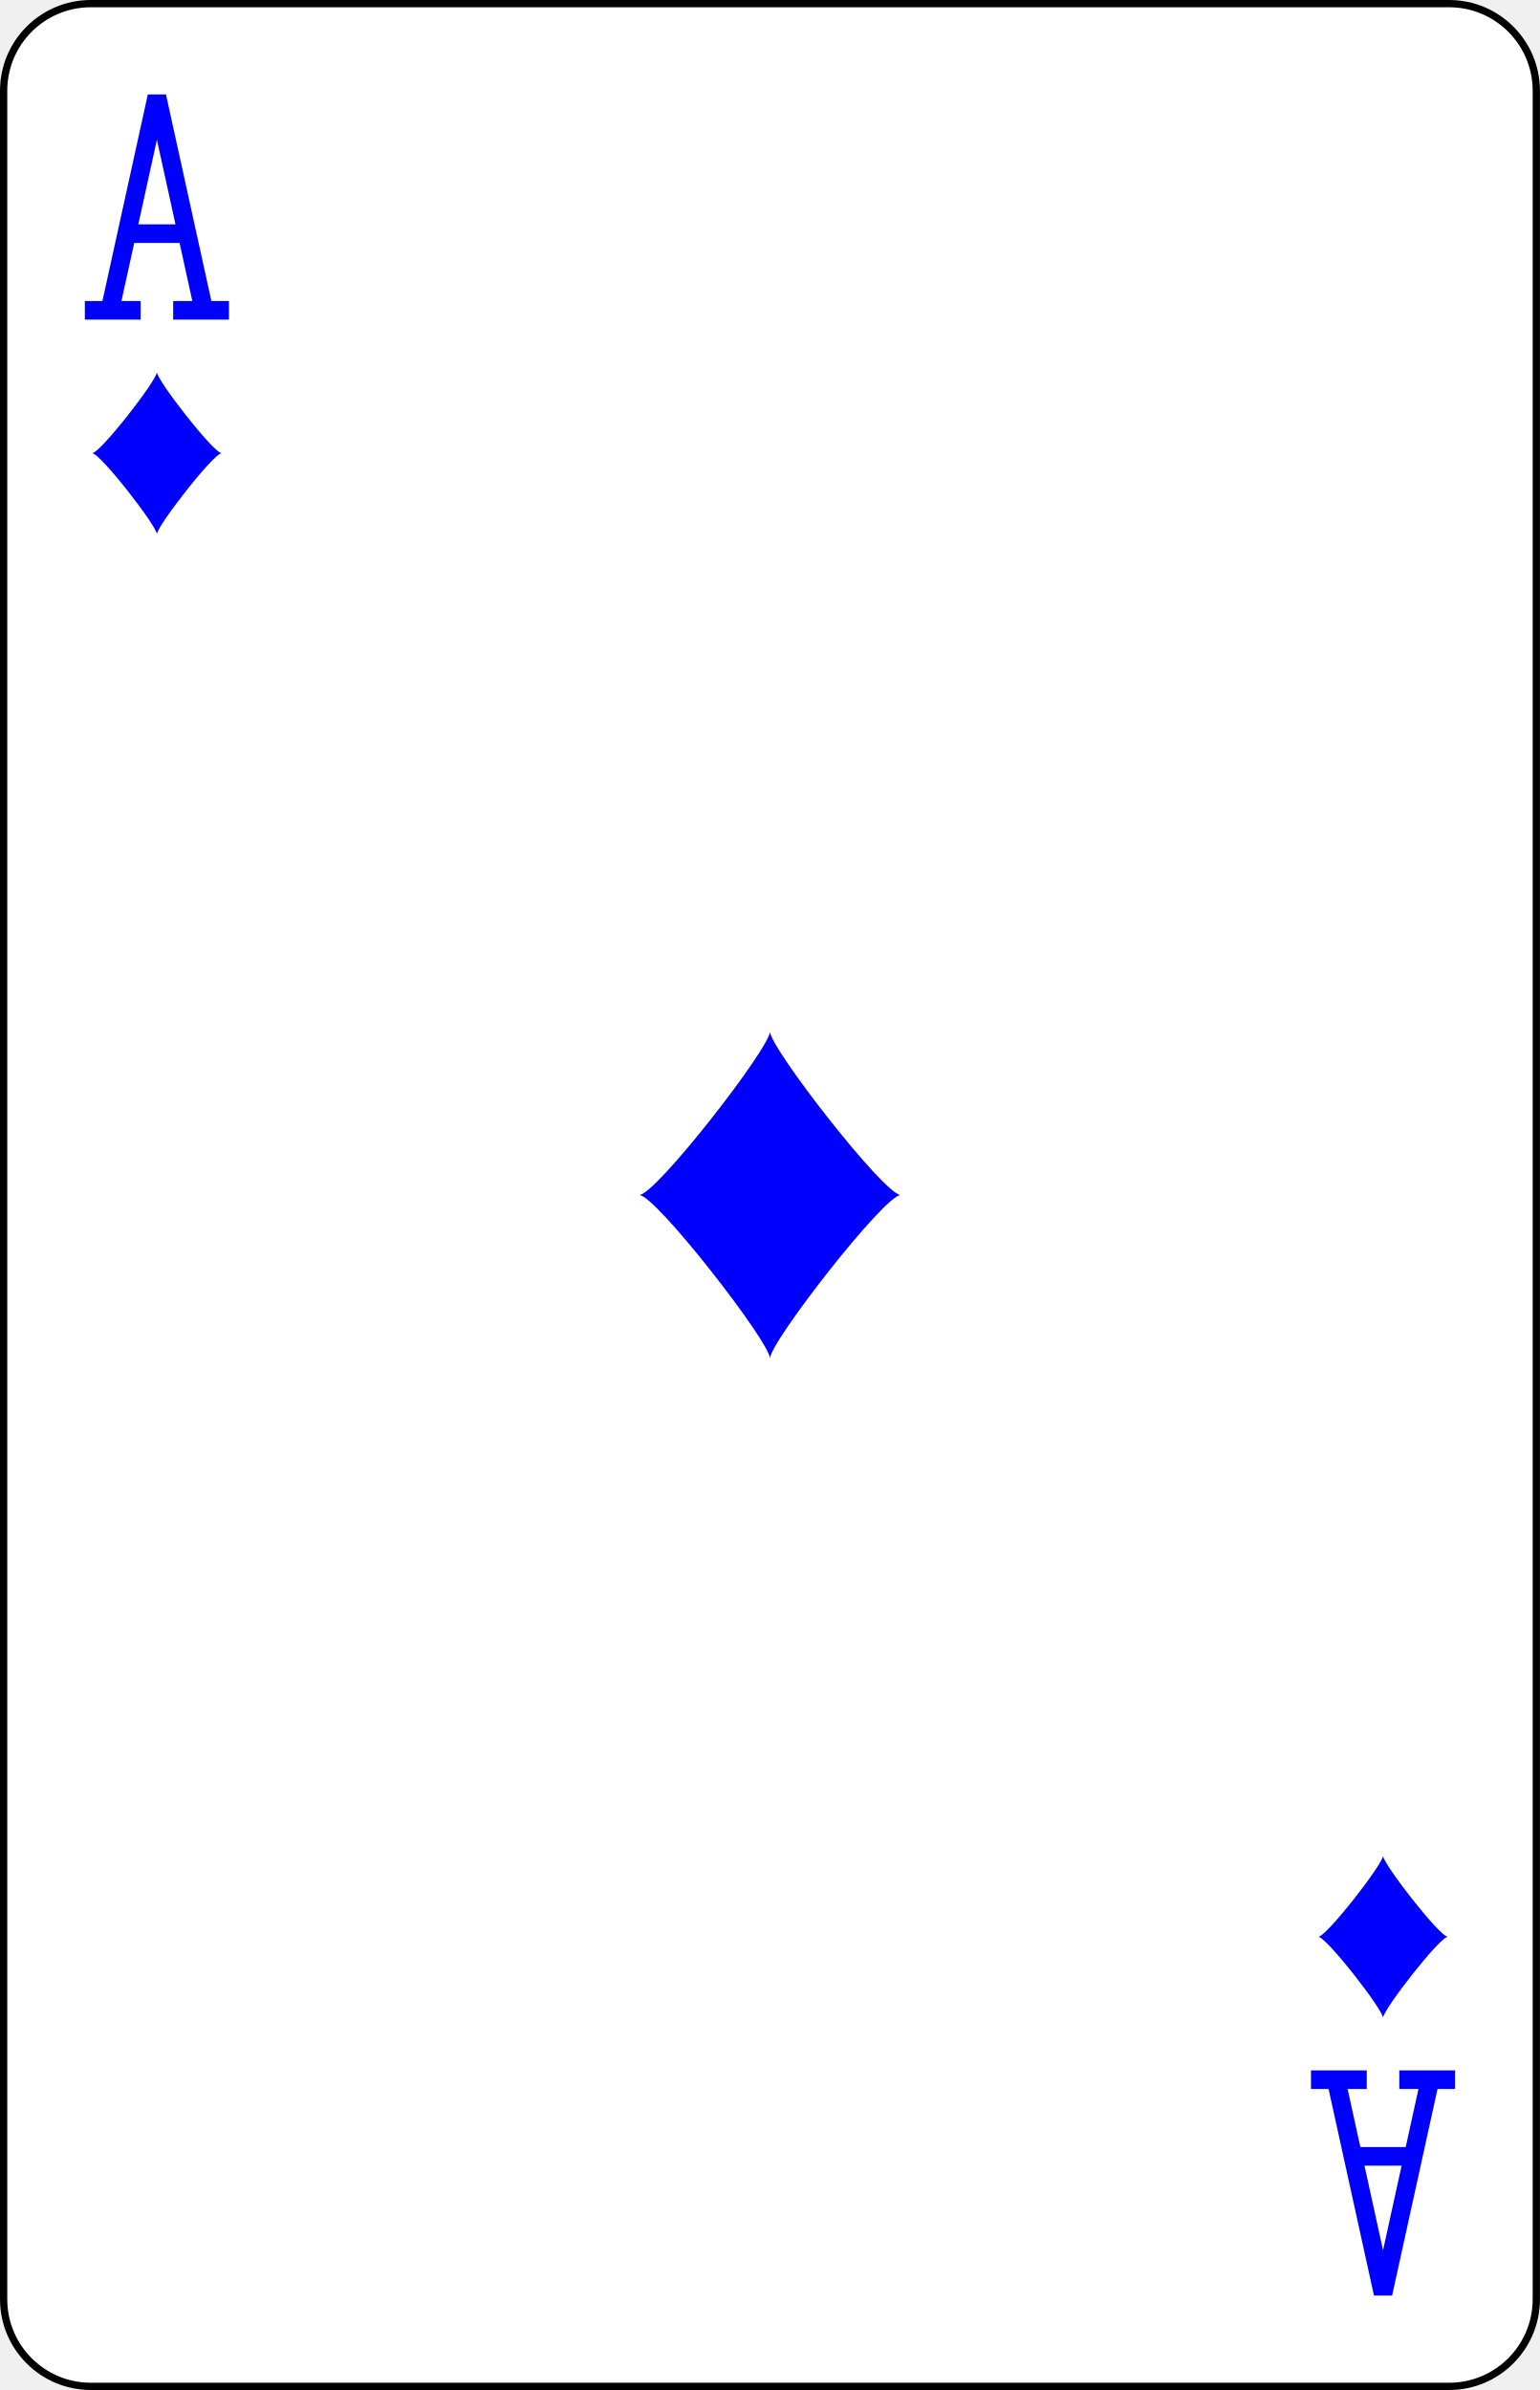
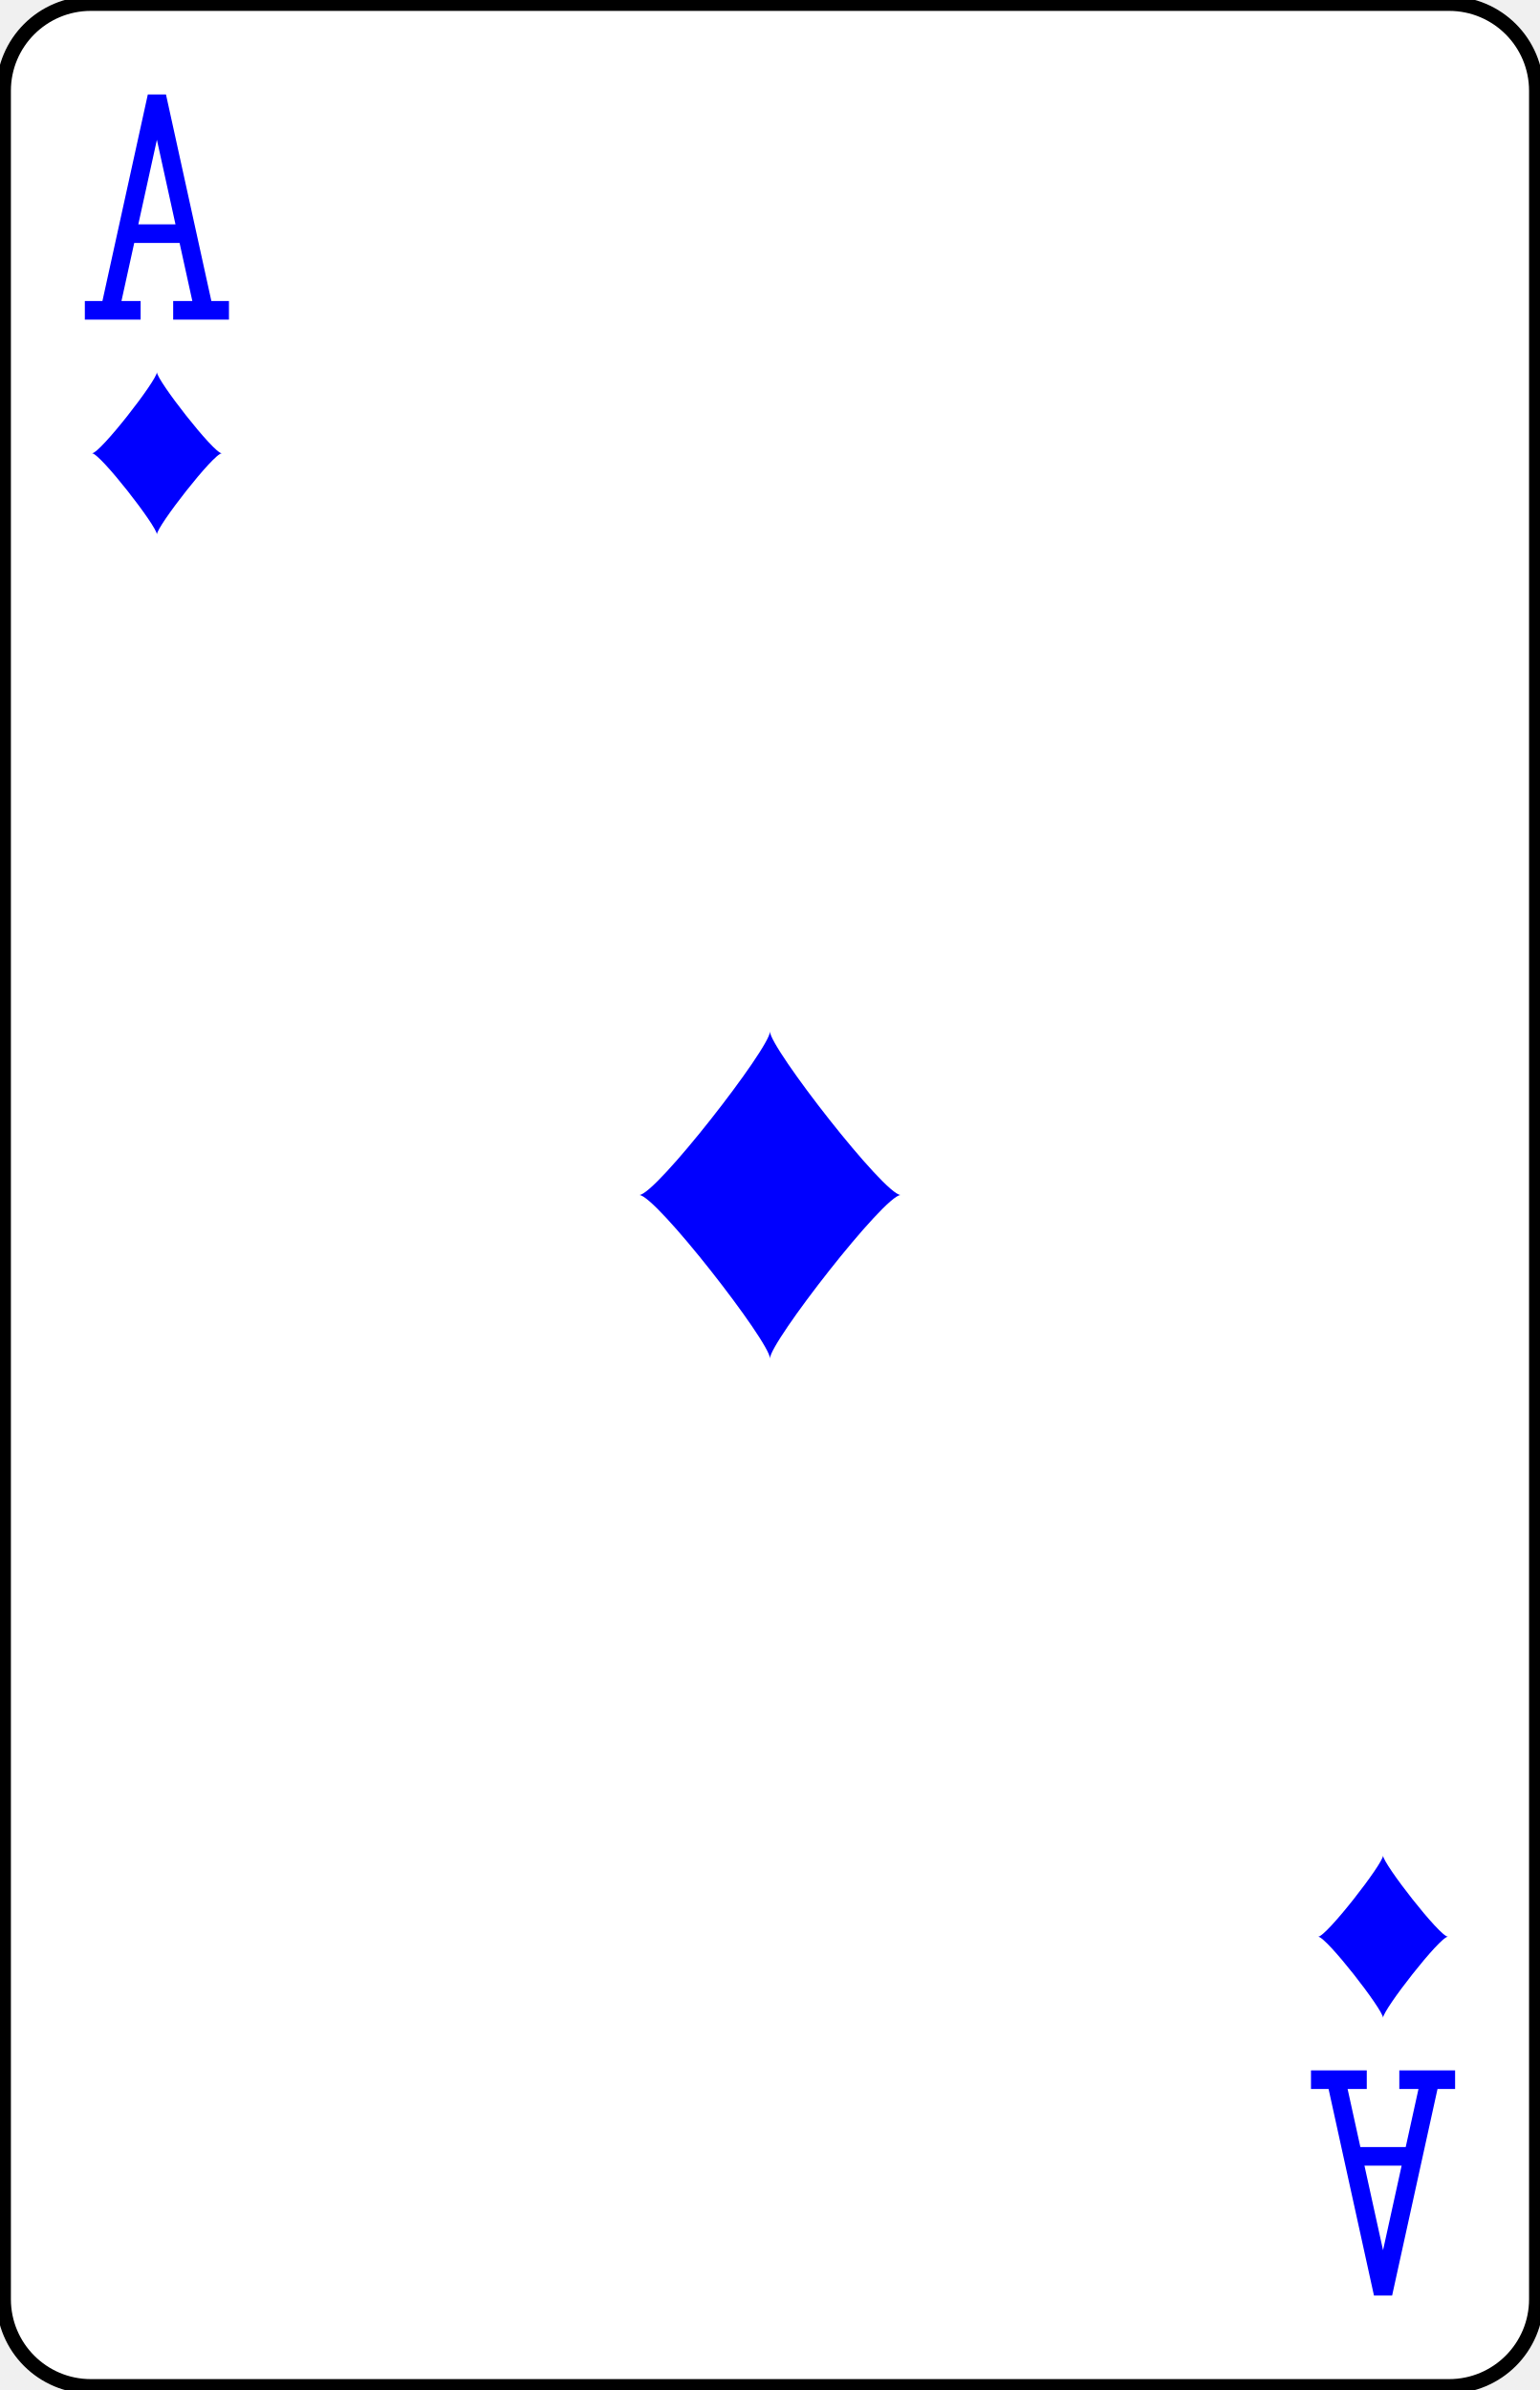
- <svg xmlns="http://www.w3.org/2000/svg" xmlns:xlink="http://www.w3.org/1999/xlink" class="card" preserveAspectRatio="none" viewBox="-106 -164.5 212 329">
+ <svg xmlns="http://www.w3.org/2000/svg" class="card" preserveAspectRatio="none" viewBox="-106 -164.5 212 329">
  <defs>
    <symbol id="b" preserveAspectRatio="xMinYMid" viewBox="-500 -500 1000 1000">
      <path fill="none" stroke="#00f" stroke-linecap="square" stroke-miterlimit="1.5" stroke-width="80" d="M-270 460h160m-90-10L0-460l200 910m-90 10h160m-390-330h240" />
    </symbol>
    <symbol id="a" preserveAspectRatio="xMinYMid" viewBox="-600 -600 1200 1200">
      <path fill="#00f" d="M-400 0C-350 0 0-450 0-500 0-450 350 0 400 0 350 0 0 450 0 500 0 450-350 0-400 0" />
    </symbol>
  </defs>
-   <rect width="211" height="328" x="-105.5" y="-164" fill="#fff" stroke="#000" rx="12" ry="12" />
-   <use xlink:href="#a" width="54" height="54" x="-27" y="-27" />
-   <use xlink:href="#b" width="32" height="32" x="-100.4" y="-152.5" />
-   <use xlink:href="#a" width="26.769" height="26.769" x="-97.784" y="-115.5" />
+   <rect width="211" height="328" x="-105.5" y="-164" fill="#fff" stroke="#000" stroke-width="2" rx="12" ry="12" />
+   <use width="54" height="54" x="-27" y="-27" href="#a" />
+   <use width="32" height="32" x="-100.4" y="-152.5" href="#b" />
+   <use width="26.8" height="26.8" x="-97.8" y="-115.5" href="#a" />
  <g transform="rotate(180)">
-     <use xlink:href="#b" width="32" height="32" x="-100.4" y="-152.5" />
-     <use xlink:href="#a" width="26.769" height="26.769" x="-97.784" y="-115.5" />
+     <use width="32" height="32" x="-100.4" y="-152.5" href="#b" />
+     <use width="26.8" height="26.8" x="-97.8" y="-115.5" href="#a" />
  </g>
</svg>
